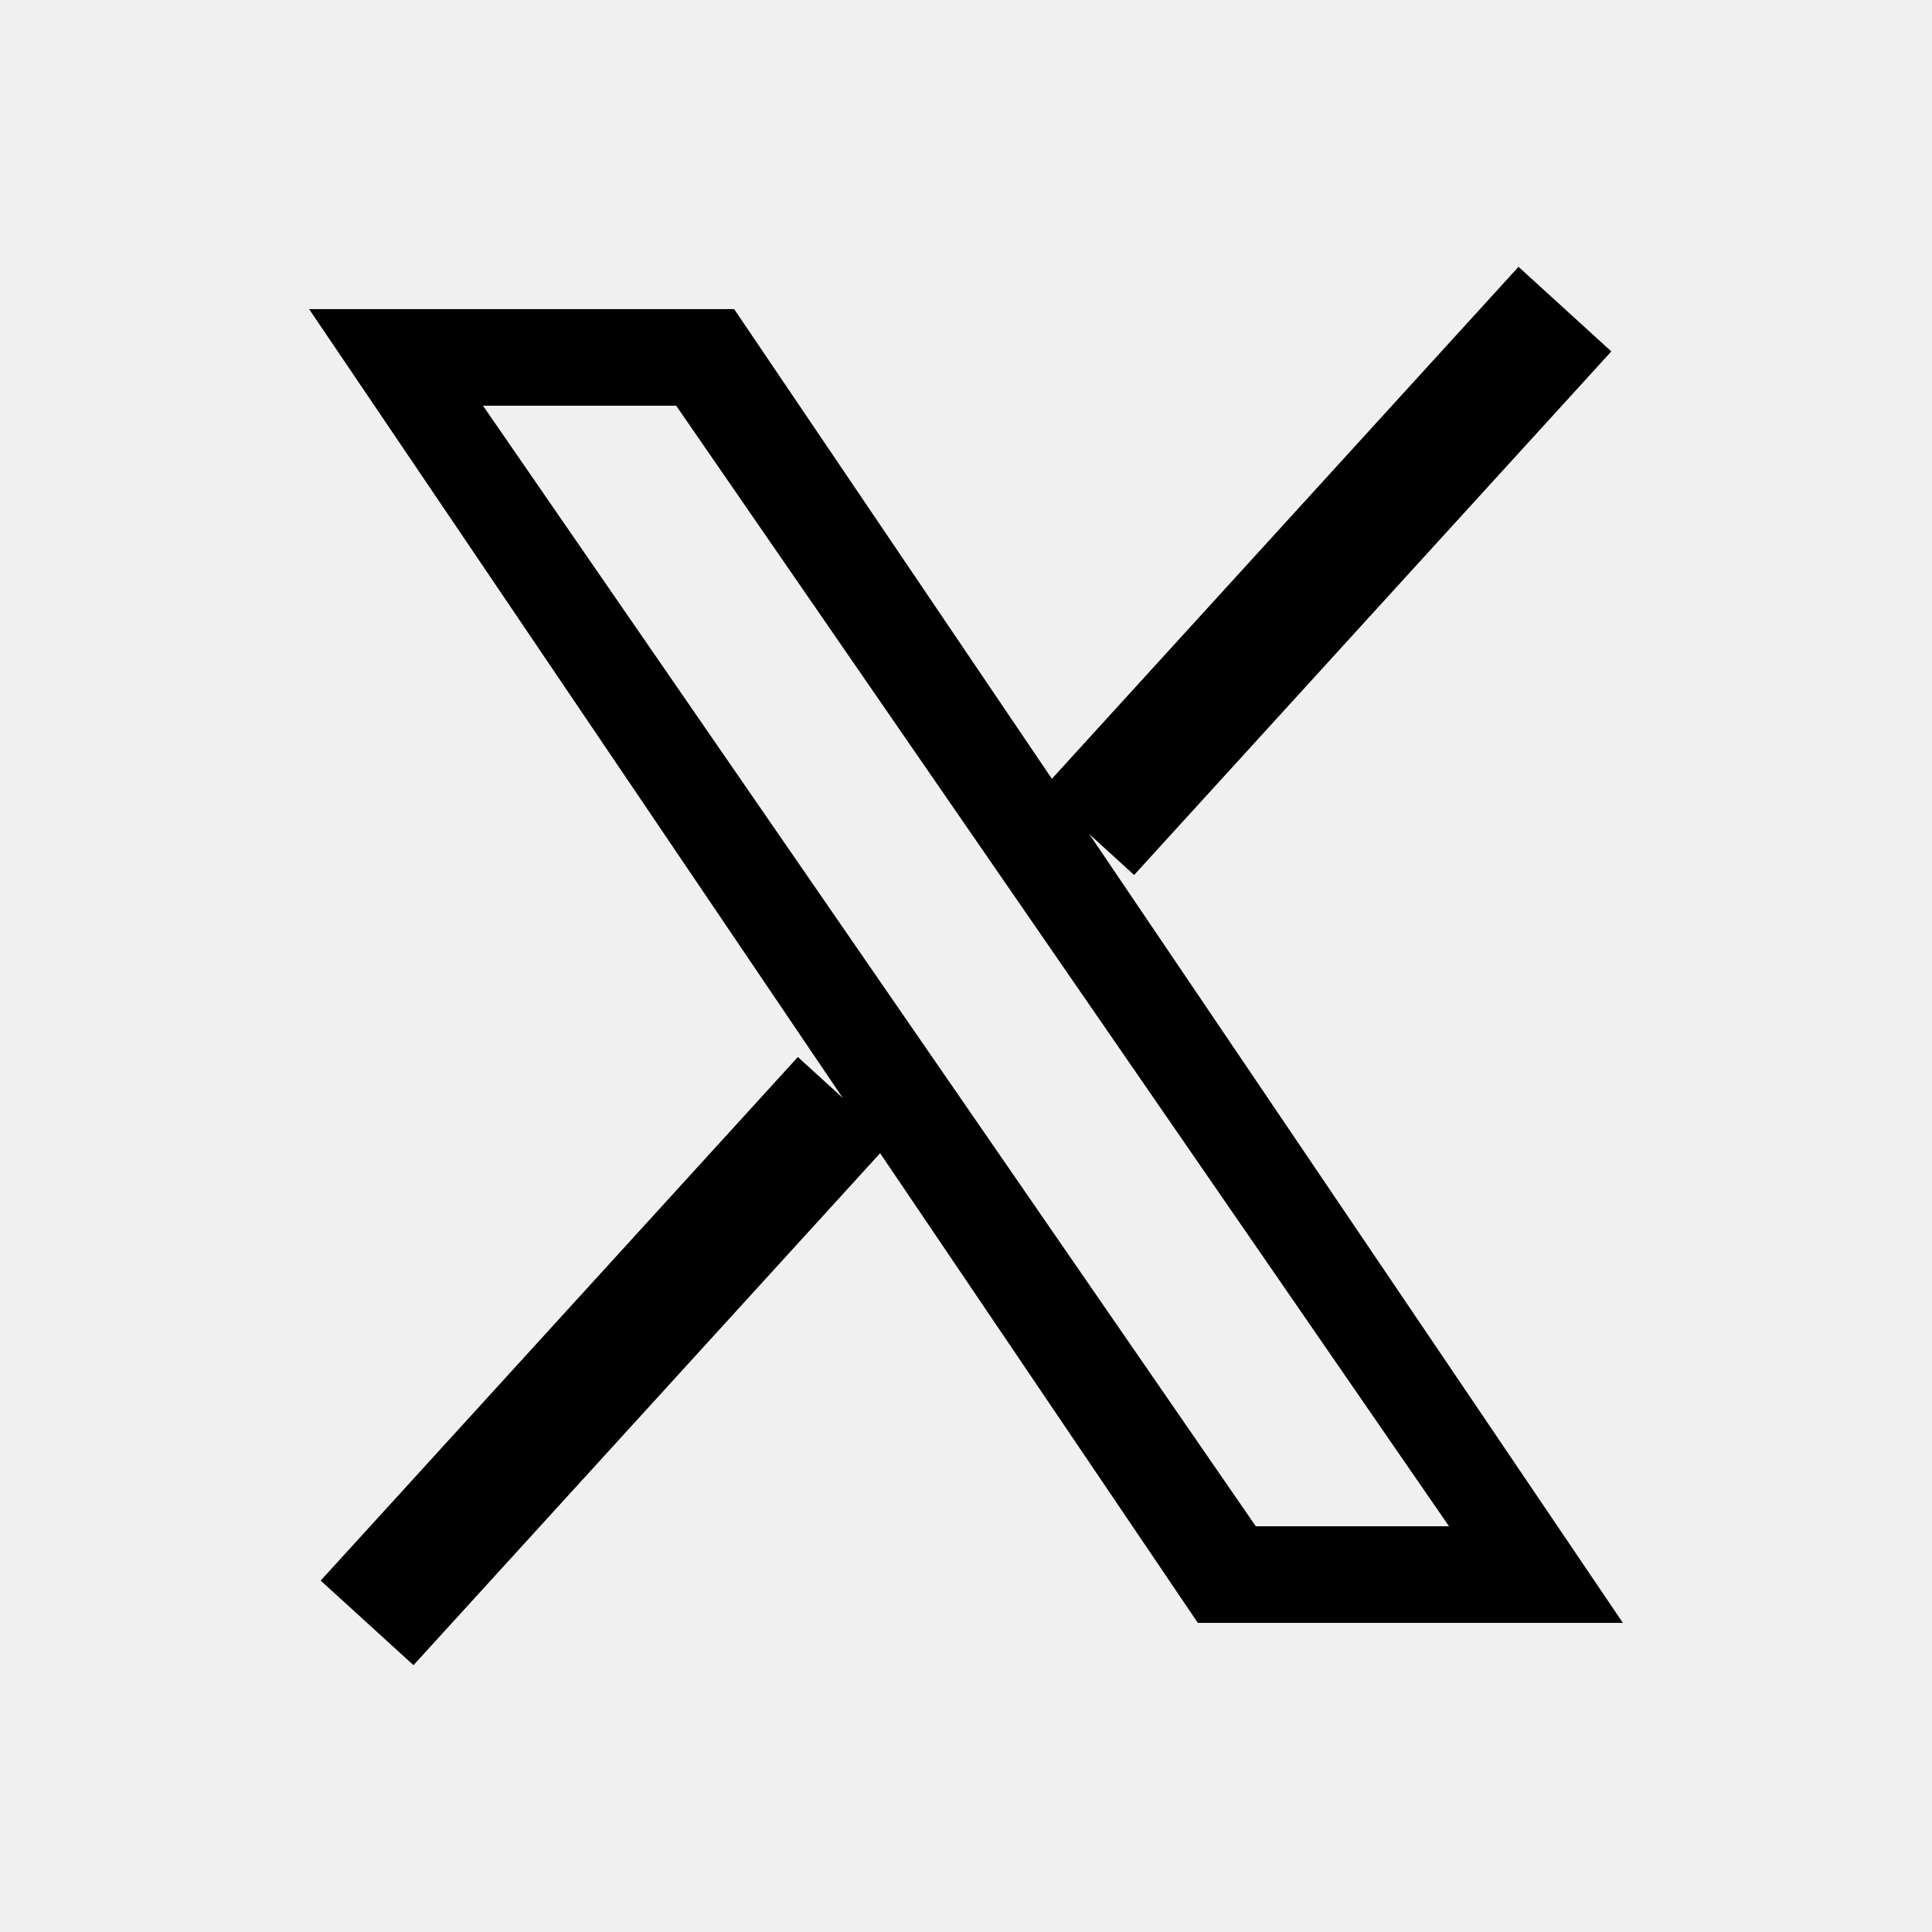
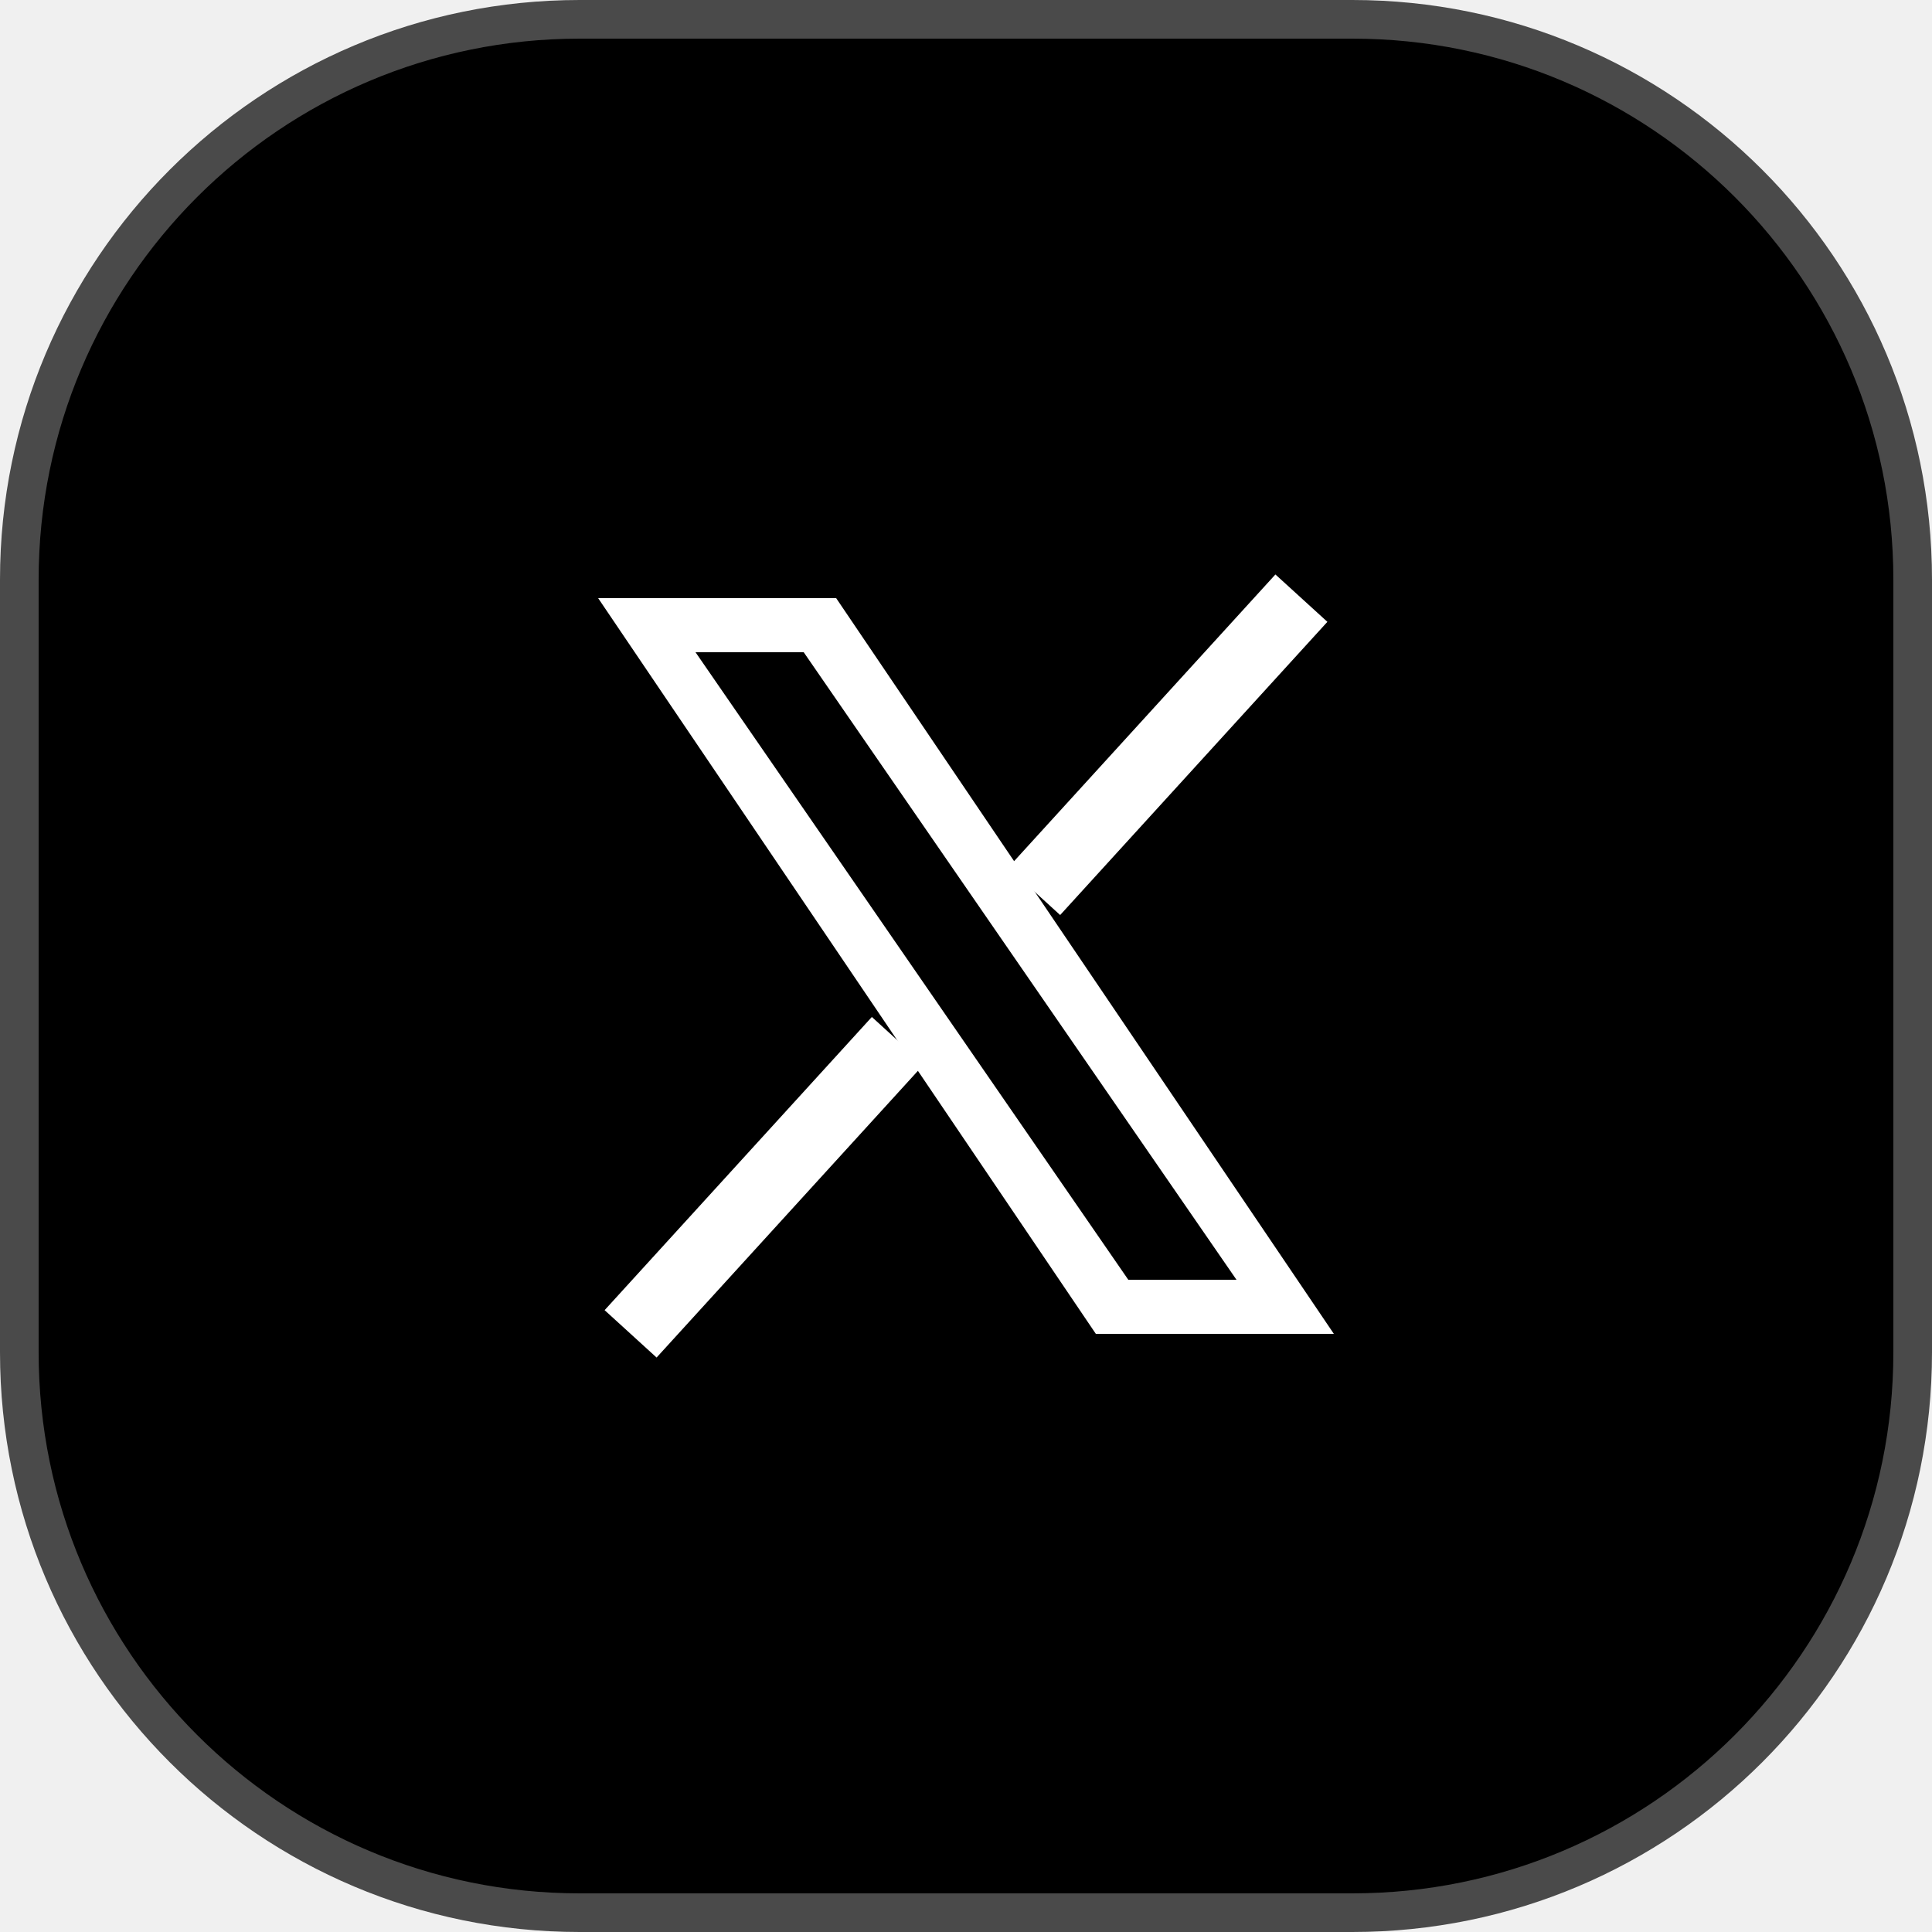
<svg xmlns="http://www.w3.org/2000/svg" viewBox="0 0 100 100">
-   <path d="M16 16 H38 L84 84 H62 Z M25 21 L65 79 H75 L35 21 Z" fill="#000000" fill-rule="evenodd" />
-   <path d="M81 16 L56.3 43.1 M43.7 56.9 L19 84" fill="none" stroke="#000000" stroke-width="6.5" />
+   <rect x="1" y="1" width="98" height="98" rx="29" fill="#000000" stroke="#4a4a4a" stroke-width="2" />
+   <g transform="translate(22 22) scale(0.56)">
+     <path d="M16 16 H38 L84 84 H62 Z M25 21 L65 79 H75 L35 21 Z" fill="#ffffff" fill-rule="evenodd" />
+     <path d="M81 16 L56.3 43.1 M43.7 56.9 L19 84" fill="none" stroke="#ffffff" stroke-width="6.5" />
+   </g>
</svg>
